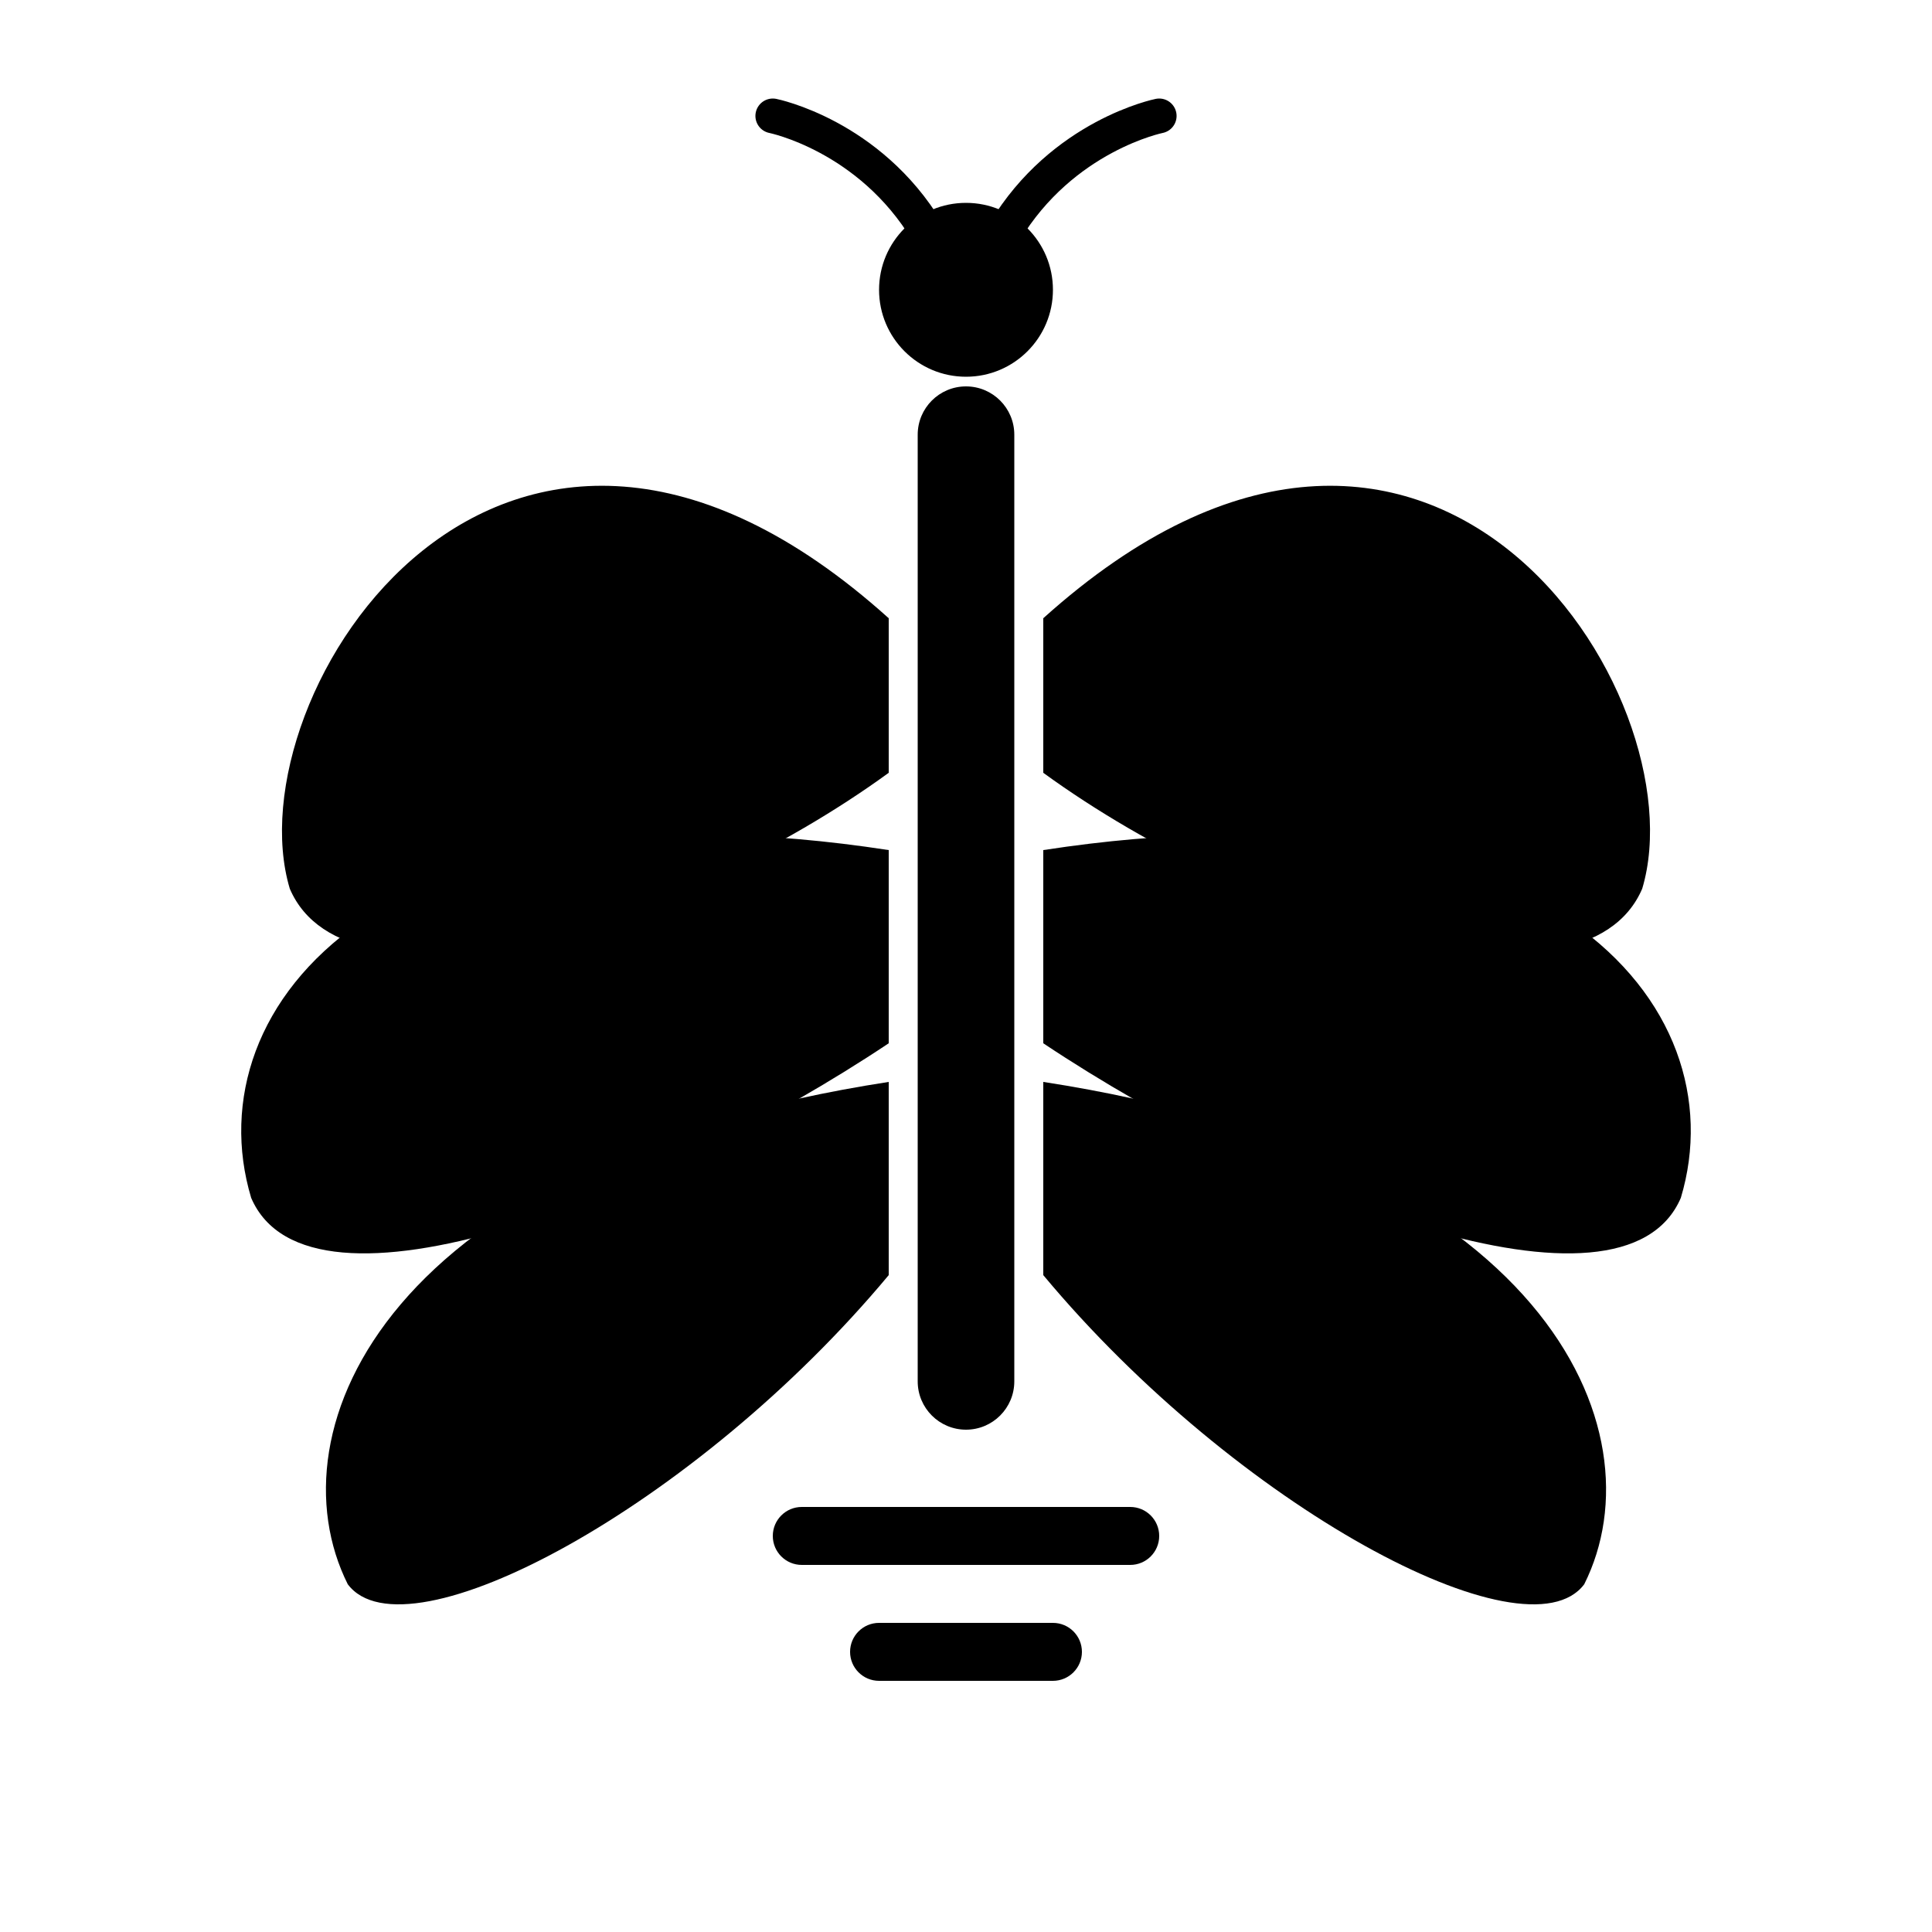
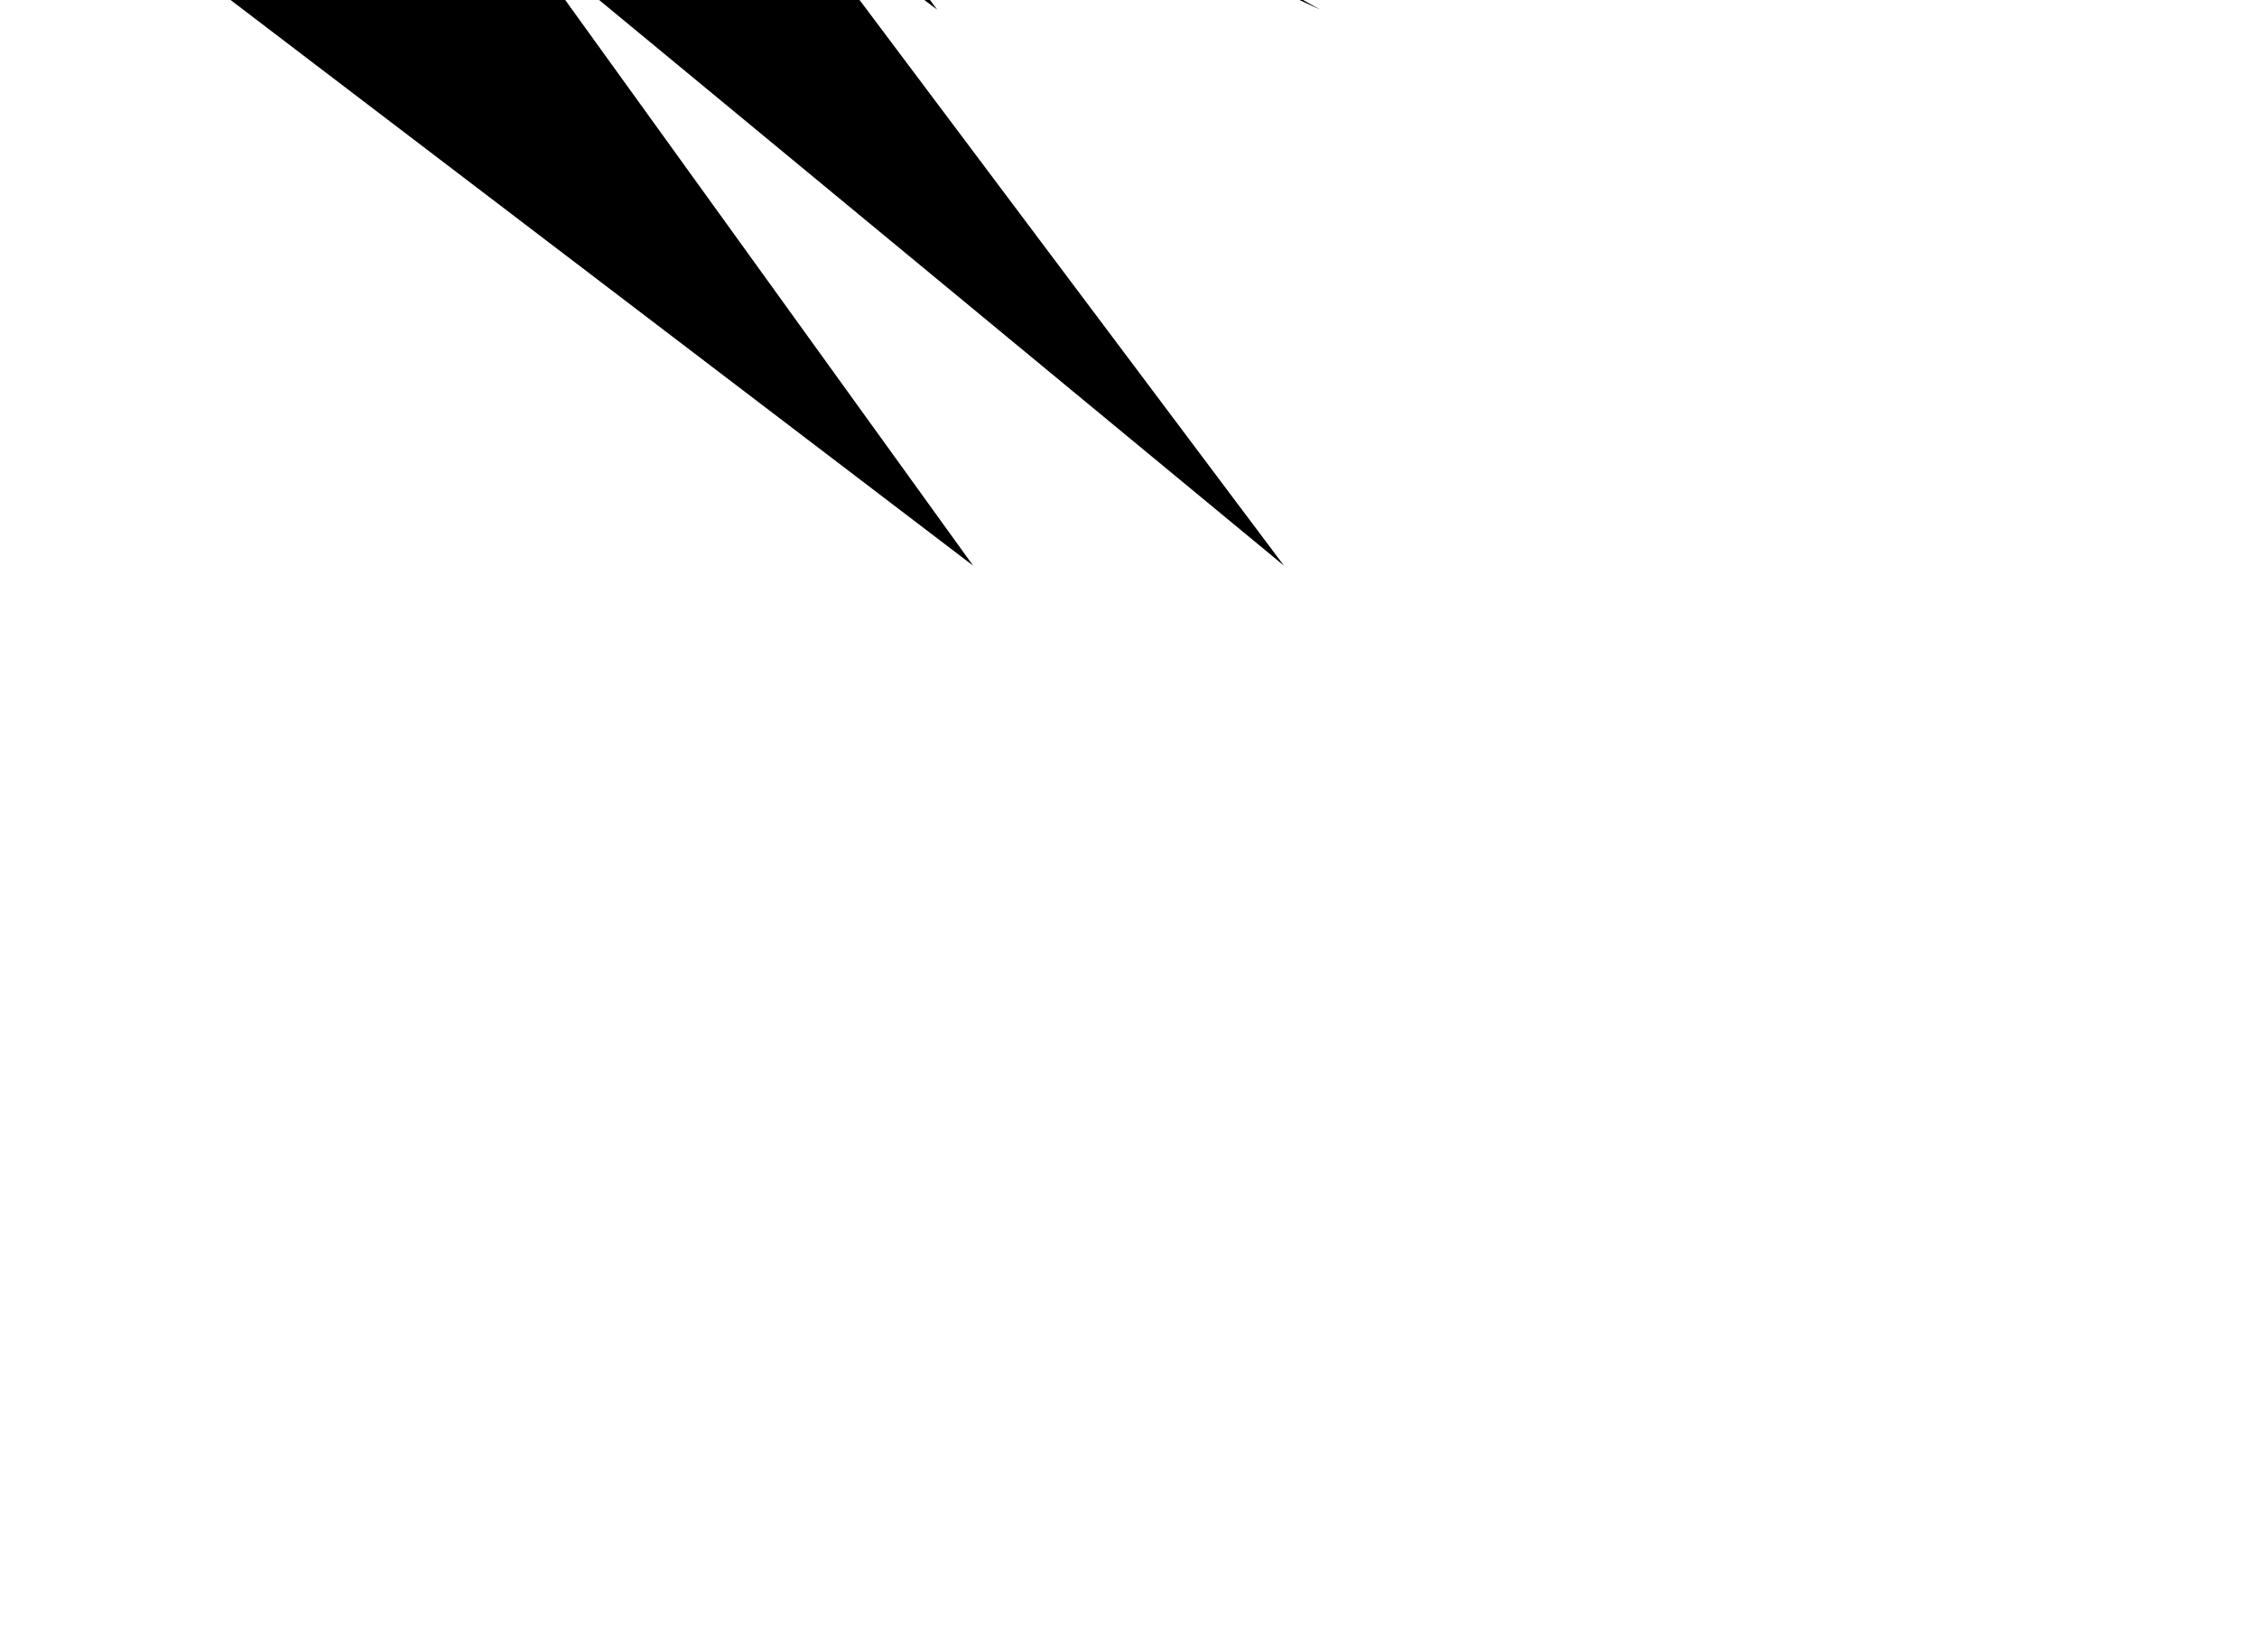
- <svg xmlns="http://www.w3.org/2000/svg" viewBox="0 0 100 100" width="100" height="100" fill="none">
-   <rect x="47.5" y="20" width="5" height="54" rx="2.5" fill="currentColor" />
-   <circle cx="50" cy="15" r="4.5" fill="currentColor" />
-   <path d="M 48 12 C 45 7 40 6 40 6" stroke="currentColor" stroke-width="1.8" stroke-linecap="round" fill="none" />
-   <path d="M 52 12 C 55 7 60 6 60 6" stroke="currentColor" stroke-width="1.8" stroke-linecap="round" fill="none" />
-   <path d="M 46 32 C 26 14 12 36 15 46 C 18 53 35 48 46 40 Z" fill="currentColor" />
-   <path d="M 54 32 C 74 14 88 36 85 46 C 82 53 65 48 54 40 Z" fill="currentColor" />
-   <path d="M 46 44 C 20 40 10 52 13 62 C 16 69 34 62 46 54 Z" fill="currentColor" />
-   <path d="M 54 44 C 80 40 90 52 87 62 C 84 69 66 62 54 54 Z" fill="currentColor" />
-   <path d="M 46 56 C 20 60 14 74 18 82 C 21 86 36 78 46 66 Z" fill="currentColor" />
-   <path d="M 54 56 C 80 60 86 74 82 82 C 79 86 64 78 54 66 Z" fill="currentColor" />
-   <rect x="40" y="78" width="20" height="3" rx="1.5" fill="currentColor" />
-   <rect x="44" y="84" width="12" height="3" rx="1.5" fill="currentColor" />
+ <svg xmlns="http://www.w3.org/2000/svg" viewBox="0 0 358 262" width="100%" height="100%" fill="currentColor">
+   <g transform="translate(-209.2115,-267.2726)">
+     <path fill-rule="evenodd" d="M 357.857,268.791 23.393,18.571 0,35.714 -56.964,59.643 -6.429,0 -42.679,-20.357 0,-6.429 92.143,-35.357 0,-8.214 -110.893,25 -7.5,0 -38.214,-38.929 3.571,-8.929 157.143,0 z M 363.571,357.005 -40.357,49.286 40,-27.857 -18.929,56.429 22.411,-30.714 0,98.393 13.839,25.179 0,-147.679 c -9.315,-3.104 -15.266,-10.411 -16.964,-23.036 z M 418.589,268.791 -23.393,18.571 0,35.714 56.964,59.643 6.429,0 42.679,-20.357 0,-6.429 -92.143,-35.357 0,-8.214 110.893,25 7.5,0 38.214,-38.929 -3.571,-8.929 -157.143,0 z M 412.875,357.005 40.357,49.286 -40,-27.857 18.929,56.429 -22.411,-30.714 0,98.393 -13.839,25.179 0,-147.679 c 9.315,-3.104 15.266,-10.411 16.964,-23.036 z" />
+   </g>
</svg>
